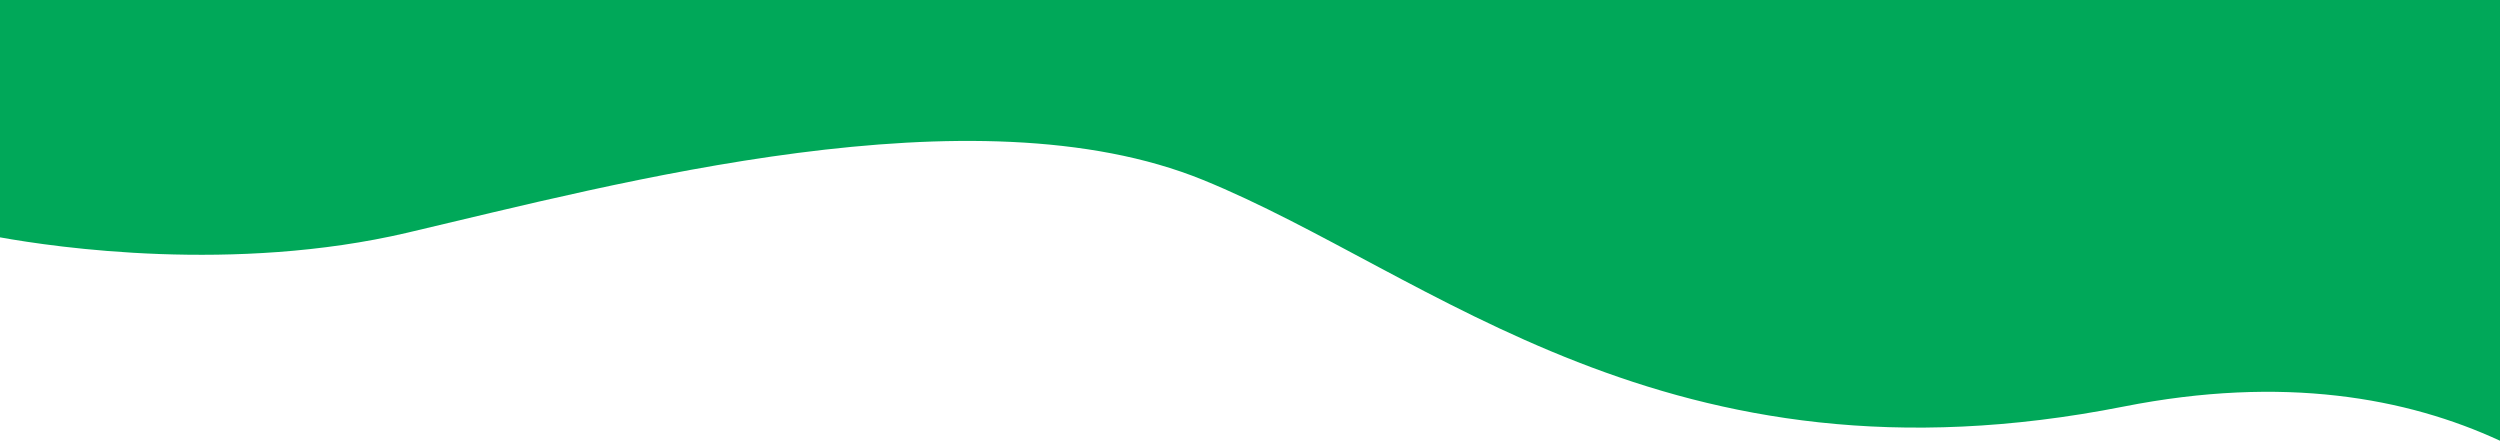
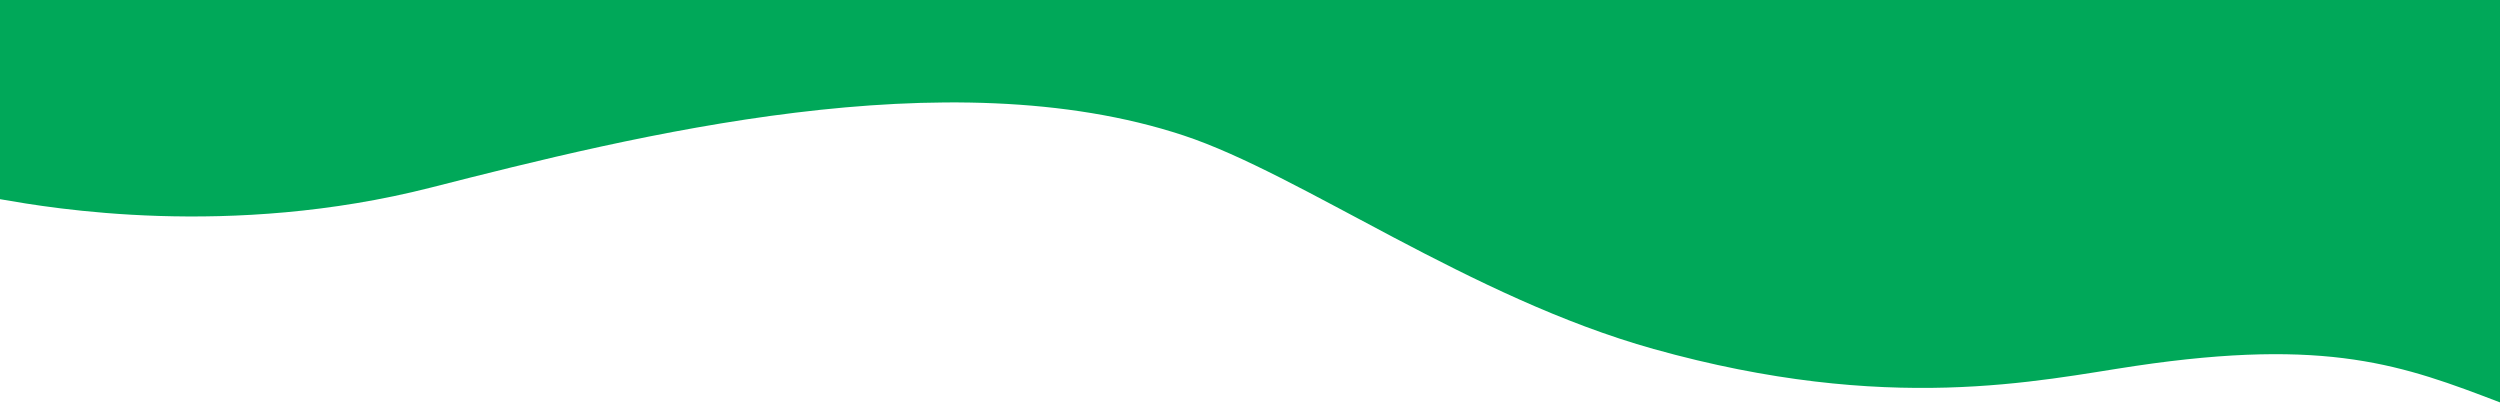
- <svg xmlns="http://www.w3.org/2000/svg" width="1920" height="339" viewBox="0 0 1920 339" fill="none">
-   <path d="M923.784 138.127C1099.53 209.641 1279.78 381.657 1631.01 312.224C1753.75 287.96 1848.57 305.454 1920 338.483L1920 -0.002L-0 -0.002L-0.001 182.28C43.079 190.038 179.76 209.908 312.881 178.706C473.655 141.022 748.041 66.612 923.784 138.127Z" fill="#00A859" />
+ <svg xmlns="http://www.w3.org/2000/svg" width="1920" height="310" viewBox="0 0 1920 310" fill="none">
+   <path d="M331 144.035C488 104.035 727.506 44.061 909 104.035C999.307 133.877 1129.08 228.625 1270 268.035C1451 318.655 1565.64 292.089 1640 281.035C1788 259.035 1845.97 280.706 1920 309.035C1920 309.035 1920 134.515 1920 -0.001L0 -0.001V152.964L1.35 153.198C38.45 159.645 175.947 183.539 331 144.035Z" fill="#00A859" />
</svg>
